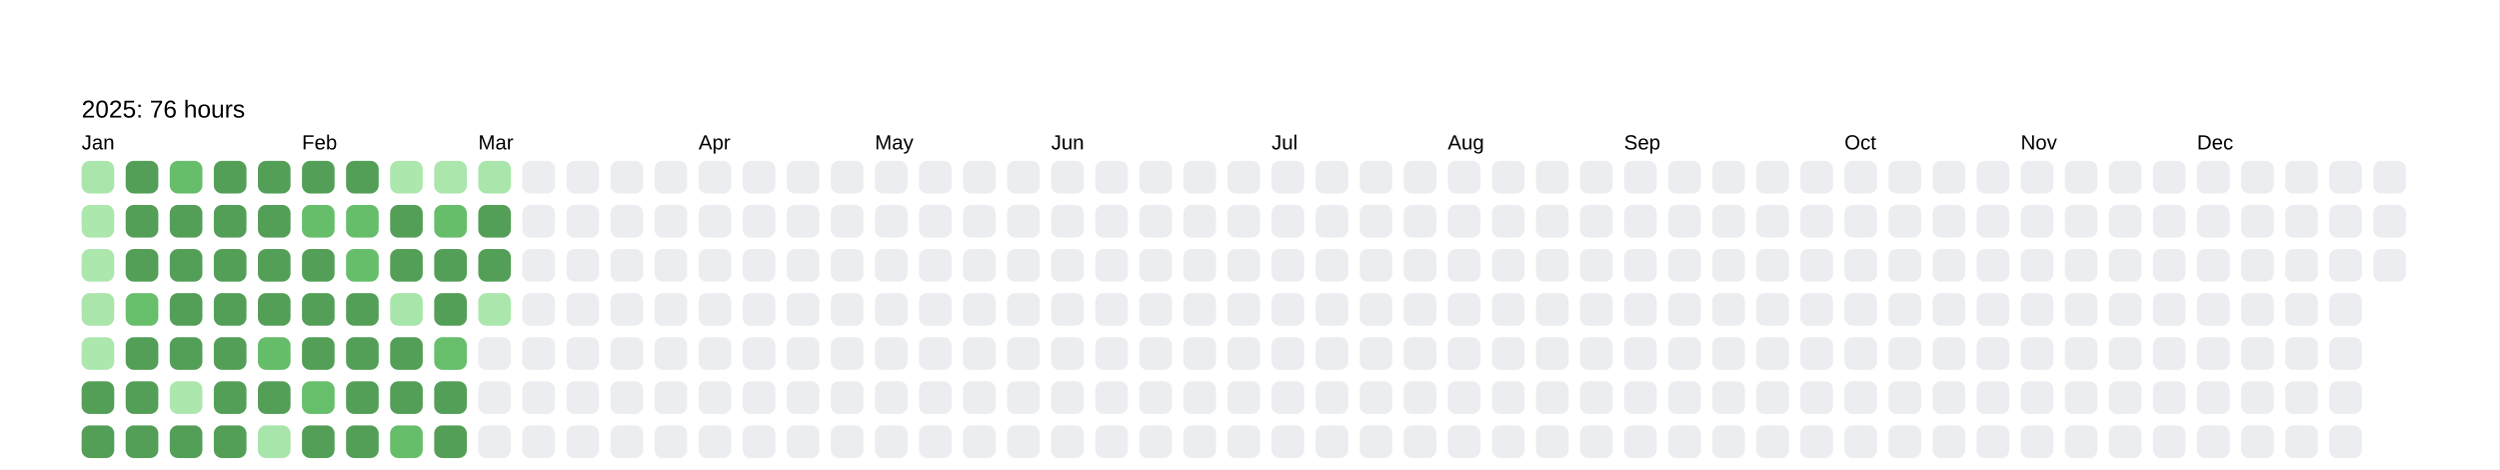
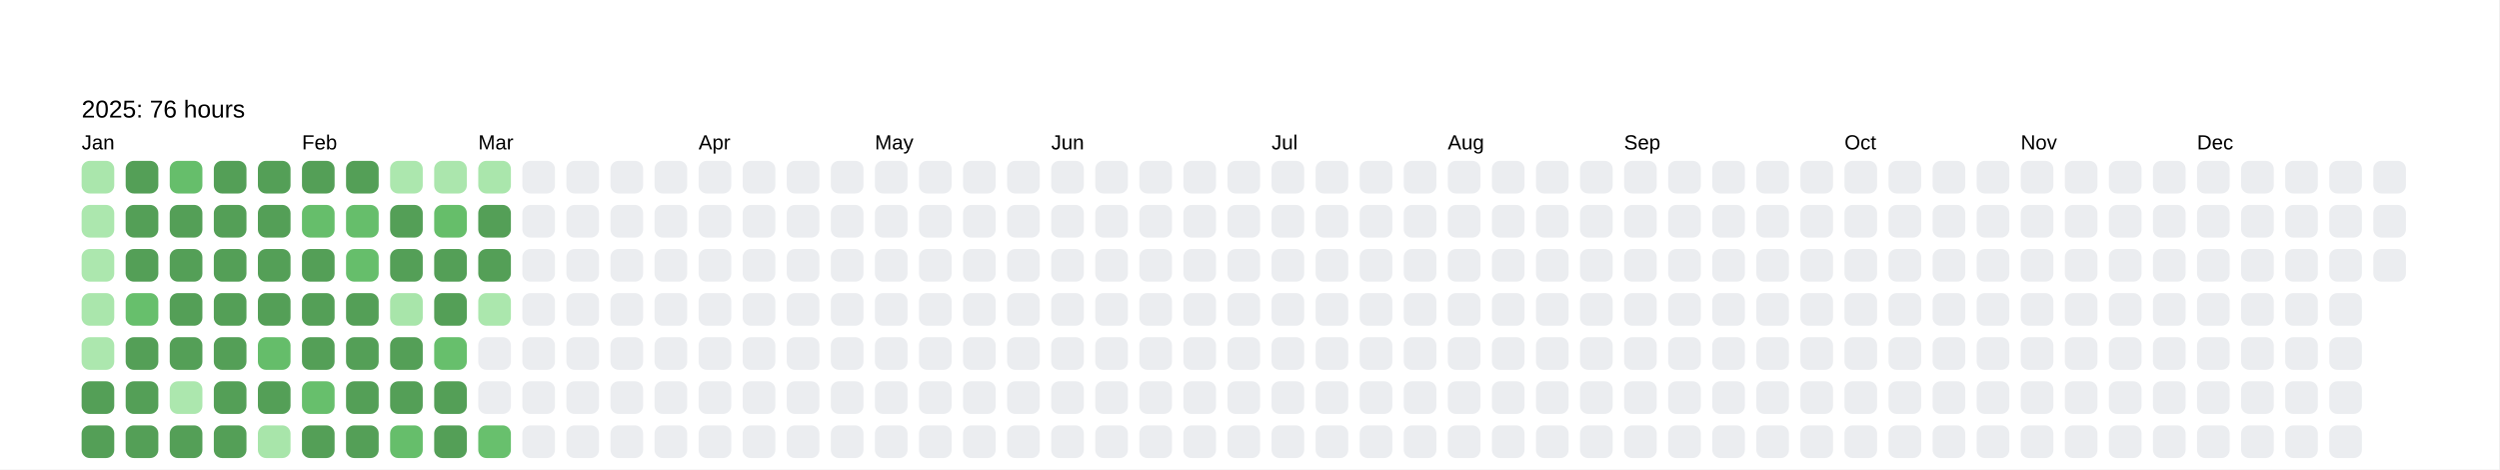
<svg xmlns="http://www.w3.org/2000/svg" baseProfile="full" height="57.5mm" version="1.1" viewBox="0,0,306.2,57.5" width="306.2mm">
  <defs />
  <rect fill="#FFFFFF" height="57.5" width="306.2" x="0" y="0" />
  <text fill="#000000" style="font-size:6px; font-family:Arial; font-weight:bold;" x="10" y="10" />
  <text fill="#000000" style="font-size:3px; font-family:Arial;" x="10" y="14.4">2025: 76 hours</text>
  <text fill="#000000" style="font-size:2.5px; font-family:Arial" x="10" y="18.3">Jan</text>
  <rect fill="#aae6ac" height="4" rx="1" ry="1" width="4" x="10" y="19.7" />
  <rect fill="#ace7ae" height="4" rx="1" ry="1" width="4" x="10" y="25.1" />
  <rect fill="#ace7ae" height="4" rx="1" ry="1" width="4" x="10" y="30.5" />
  <rect fill="#aae6ac" height="4" rx="1" ry="1" width="4" x="10" y="35.9" />
  <rect fill="#ace7ae" height="4" rx="1" ry="1" width="4" x="10" y="41.3" />
  <rect fill="#549F57" height="4" rx="1" ry="1" width="4" x="10" y="46.7" />
  <rect fill="#549F57" height="4" rx="1" ry="1" width="4" x="10" y="52.1" />
  <rect fill="#549F57" height="4" rx="1" ry="1" width="4" x="15.4" y="19.7" />
  <rect fill="#549F57" height="4" rx="1" ry="1" width="4" x="15.4" y="25.1" />
  <rect fill="#549F57" height="4" rx="1" ry="1" width="4" x="15.4" y="30.5" />
  <rect fill="#67bf6c" height="4" rx="1" ry="1" width="4" x="15.4" y="35.9" />
  <rect fill="#549F57" height="4" rx="1" ry="1" width="4" x="15.4" y="41.3" />
  <rect fill="#549F57" height="4" rx="1" ry="1" width="4" x="15.4" y="46.7" />
  <rect fill="#549F57" height="4" rx="1" ry="1" width="4" x="15.4" y="52.1" />
  <rect fill="#66be6b" height="4" rx="1" ry="1" width="4" x="20.8" y="19.7" />
  <rect fill="#549F57" height="4" rx="1" ry="1" width="4" x="20.8" y="25.1" />
  <rect fill="#549F57" height="4" rx="1" ry="1" width="4" x="20.8" y="30.5" />
  <rect fill="#549F57" height="4" rx="1" ry="1" width="4" x="20.8" y="35.9" />
  <rect fill="#549F57" height="4" rx="1" ry="1" width="4" x="20.8" y="41.3" />
  <rect fill="#ace7ae" height="4" rx="1" ry="1" width="4" x="20.8" y="46.7" />
  <rect fill="#549F57" height="4" rx="1" ry="1" width="4" x="20.8" y="52.1" />
  <rect fill="#549F57" height="4" rx="1" ry="1" width="4" x="26.2" y="19.7" />
  <rect fill="#549F57" height="4" rx="1" ry="1" width="4" x="26.2" y="25.1" />
  <rect fill="#549F57" height="4" rx="1" ry="1" width="4" x="26.2" y="30.5" />
  <rect fill="#549F57" height="4" rx="1" ry="1" width="4" x="26.2" y="35.9" />
  <rect fill="#549F57" height="4" rx="1" ry="1" width="4" x="26.2" y="41.3" />
  <rect fill="#549F57" height="4" rx="1" ry="1" width="4" x="26.2" y="46.7" />
  <rect fill="#549F57" height="4" rx="1" ry="1" width="4" x="26.2" y="52.1" />
  <rect fill="#549F57" height="4" rx="1" ry="1" width="4" x="31.6" y="19.7" />
  <rect fill="#549F57" height="4" rx="1" ry="1" width="4" x="31.6" y="25.1" />
  <rect fill="#549F57" height="4" rx="1" ry="1" width="4" x="31.6" y="30.5" />
  <rect fill="#549F57" height="4" rx="1" ry="1" width="4" x="31.6" y="35.9" />
  <rect fill="#65bd6a" height="4" rx="1" ry="1" width="4" x="31.6" y="41.3" />
  <rect fill="#549F57" height="4" rx="1" ry="1" width="4" x="31.6" y="46.7" />
  <rect fill="#a8e5aa" height="4" rx="1" ry="1" width="4" x="31.6" y="52.1" />
  <text fill="#000000" style="font-size:2.5px; font-family:Arial" x="37.0" y="18.3">Feb</text>
  <rect fill="#549F57" height="4" rx="1" ry="1" width="4" x="37.0" y="19.7" />
  <rect fill="#66be6b" height="4" rx="1" ry="1" width="4" x="37.0" y="25.1" />
  <rect fill="#549F57" height="4" rx="1" ry="1" width="4" x="37.0" y="30.5" />
  <rect fill="#549F57" height="4" rx="1" ry="1" width="4" x="37.0" y="35.9" />
  <rect fill="#549F57" height="4" rx="1" ry="1" width="4" x="37.0" y="41.3" />
  <rect fill="#67bf6c" height="4" rx="1" ry="1" width="4" x="37.0" y="46.7" />
  <rect fill="#549F57" height="4" rx="1" ry="1" width="4" x="37.0" y="52.1" />
  <rect fill="#549F57" height="4" rx="1" ry="1" width="4" x="42.4" y="19.7" />
  <rect fill="#66be6b" height="4" rx="1" ry="1" width="4" x="42.4" y="25.1" />
  <rect fill="#66be6b" height="4" rx="1" ry="1" width="4" x="42.4" y="30.5" />
  <rect fill="#549F57" height="4" rx="1" ry="1" width="4" x="42.4" y="35.9" />
  <rect fill="#549F57" height="4" rx="1" ry="1" width="4" x="42.4" y="41.3" />
  <rect fill="#549F57" height="4" rx="1" ry="1" width="4" x="42.4" y="46.7" />
  <rect fill="#549F57" height="4" rx="1" ry="1" width="4" x="42.4" y="52.1" />
  <rect fill="#ace7ae" height="4" rx="1" ry="1" width="4" x="47.8" y="19.7" />
  <rect fill="#549F57" height="4" rx="1" ry="1" width="4" x="47.8" y="25.1" />
  <rect fill="#549F57" height="4" rx="1" ry="1" width="4" x="47.8" y="30.5" />
  <rect fill="#a8e5aa" height="4" rx="1" ry="1" width="4" x="47.8" y="35.9" />
  <rect fill="#549F57" height="4" rx="1" ry="1" width="4" x="47.8" y="41.3" />
  <rect fill="#549F57" height="4" rx="1" ry="1" width="4" x="47.8" y="46.7" />
  <rect fill="#66be6b" height="4" rx="1" ry="1" width="4" x="47.8" y="52.1" />
  <rect fill="#abe6ad" height="4" rx="1" ry="1" width="4" x="53.2" y="19.7" />
  <rect fill="#66be6a" height="4" rx="1" ry="1" width="4" x="53.2" y="25.1" />
  <rect fill="#549F57" height="4" rx="1" ry="1" width="4" x="53.2" y="30.5" />
  <rect fill="#549F57" height="4" rx="1" ry="1" width="4" x="53.2" y="35.9" />
  <rect fill="#67bf6c" height="4" rx="1" ry="1" width="4" x="53.2" y="41.3" />
  <rect fill="#549F57" height="4" rx="1" ry="1" width="4" x="53.2" y="46.7" />
  <rect fill="#549F57" height="4" rx="1" ry="1" width="4" x="53.2" y="52.1" />
  <text fill="#000000" style="font-size:2.5px; font-family:Arial" x="58.6" y="18.3">Mar</text>
  <rect fill="#aae6ac" height="4" rx="1" ry="1" width="4" x="58.6" y="19.7" />
  <rect fill="#549F57" height="4" rx="1" ry="1" width="4" x="58.6" y="25.1" />
  <rect fill="#549F57" height="4" rx="1" ry="1" width="4" x="58.6" y="30.5" />
  <rect fill="#abe7ad" height="4" rx="1" ry="1" width="4" x="58.6" y="35.9" />
  <rect fill="#EBEDF0" height="4" rx="1" ry="1" width="4" x="58.6" y="41.3" />
  <rect fill="#EBEDF0" height="4" rx="1" ry="1" width="4" x="58.6" y="46.7" />
-   <rect fill="#EBEDF0" height="4" rx="1" ry="1" width="4" x="58.6" y="52.1" />
+   <rect fill="#68c06d" height="4" rx="1" ry="1" width="4" x="58.6" y="52.1" />
  <rect fill="#EBEDF0" height="4" rx="1" ry="1" width="4" x="64" y="19.7" />
  <rect fill="#EBEDF0" height="4" rx="1" ry="1" width="4" x="64" y="25.1" />
  <rect fill="#EBEDF0" height="4" rx="1" ry="1" width="4" x="64" y="30.5" />
  <rect fill="#EBEDF0" height="4" rx="1" ry="1" width="4" x="64" y="35.9" />
  <rect fill="#EBEDF0" height="4" rx="1" ry="1" width="4" x="64" y="41.3" />
  <rect fill="#EBEDF0" height="4" rx="1" ry="1" width="4" x="64" y="46.7" />
  <rect fill="#EBEDF0" height="4" rx="1" ry="1" width="4" x="64" y="52.1" />
  <rect fill="#EBEDF0" height="4" rx="1" ry="1" width="4" x="69.4" y="19.7" />
  <rect fill="#EBEDF0" height="4" rx="1" ry="1" width="4" x="69.4" y="25.1" />
  <rect fill="#EBEDF0" height="4" rx="1" ry="1" width="4" x="69.4" y="30.5" />
  <rect fill="#EBEDF0" height="4" rx="1" ry="1" width="4" x="69.4" y="35.9" />
  <rect fill="#EBEDF0" height="4" rx="1" ry="1" width="4" x="69.4" y="41.3" />
  <rect fill="#EBEDF0" height="4" rx="1" ry="1" width="4" x="69.4" y="46.7" />
  <rect fill="#EBEDF0" height="4" rx="1" ry="1" width="4" x="69.4" y="52.1" />
  <rect fill="#EBEDF0" height="4" rx="1" ry="1" width="4" x="74.8" y="19.7" />
  <rect fill="#EBEDF0" height="4" rx="1" ry="1" width="4" x="74.8" y="25.1" />
  <rect fill="#EBEDF0" height="4" rx="1" ry="1" width="4" x="74.8" y="30.5" />
  <rect fill="#EBEDF0" height="4" rx="1" ry="1" width="4" x="74.8" y="35.9" />
  <rect fill="#EBEDF0" height="4" rx="1" ry="1" width="4" x="74.8" y="41.3" />
  <rect fill="#EBEDF0" height="4" rx="1" ry="1" width="4" x="74.8" y="46.7" />
  <rect fill="#EBEDF0" height="4" rx="1" ry="1" width="4" x="74.8" y="52.1" />
  <rect fill="#EBEDF0" height="4" rx="1" ry="1" width="4" x="80.2" y="19.7" />
  <rect fill="#EBEDF0" height="4" rx="1" ry="1" width="4" x="80.2" y="25.1" />
  <rect fill="#EBEDF0" height="4" rx="1" ry="1" width="4" x="80.2" y="30.5" />
  <rect fill="#EBEDF0" height="4" rx="1" ry="1" width="4" x="80.2" y="35.9" />
  <rect fill="#EBEDF0" height="4" rx="1" ry="1" width="4" x="80.2" y="41.3" />
  <rect fill="#EBEDF0" height="4" rx="1" ry="1" width="4" x="80.2" y="46.7" />
  <rect fill="#EBEDF0" height="4" rx="1" ry="1" width="4" x="80.2" y="52.1" />
  <text fill="#000000" style="font-size:2.5px; font-family:Arial" x="85.6" y="18.3">Apr</text>
  <rect fill="#EBEDF0" height="4" rx="1" ry="1" width="4" x="85.6" y="19.7" />
  <rect fill="#EBEDF0" height="4" rx="1" ry="1" width="4" x="85.6" y="25.1" />
  <rect fill="#EBEDF0" height="4" rx="1" ry="1" width="4" x="85.6" y="30.5" />
  <rect fill="#EBEDF0" height="4" rx="1" ry="1" width="4" x="85.6" y="35.9" />
  <rect fill="#EBEDF0" height="4" rx="1" ry="1" width="4" x="85.6" y="41.3" />
  <rect fill="#EBEDF0" height="4" rx="1" ry="1" width="4" x="85.6" y="46.7" />
  <rect fill="#EBEDF0" height="4" rx="1" ry="1" width="4" x="85.6" y="52.1" />
  <rect fill="#EBEDF0" height="4" rx="1" ry="1" width="4" x="91" y="19.7" />
  <rect fill="#EBEDF0" height="4" rx="1" ry="1" width="4" x="91" y="25.1" />
  <rect fill="#EBEDF0" height="4" rx="1" ry="1" width="4" x="91" y="30.5" />
  <rect fill="#EBEDF0" height="4" rx="1" ry="1" width="4" x="91" y="35.9" />
  <rect fill="#EBEDF0" height="4" rx="1" ry="1" width="4" x="91" y="41.3" />
  <rect fill="#EBEDF0" height="4" rx="1" ry="1" width="4" x="91" y="46.7" />
  <rect fill="#EBEDF0" height="4" rx="1" ry="1" width="4" x="91" y="52.1" />
  <rect fill="#EBEDF0" height="4" rx="1" ry="1" width="4" x="96.4" y="19.7" />
  <rect fill="#EBEDF0" height="4" rx="1" ry="1" width="4" x="96.4" y="25.1" />
  <rect fill="#EBEDF0" height="4" rx="1" ry="1" width="4" x="96.4" y="30.5" />
  <rect fill="#EBEDF0" height="4" rx="1" ry="1" width="4" x="96.4" y="35.9" />
  <rect fill="#EBEDF0" height="4" rx="1" ry="1" width="4" x="96.4" y="41.3" />
  <rect fill="#EBEDF0" height="4" rx="1" ry="1" width="4" x="96.4" y="46.7" />
  <rect fill="#EBEDF0" height="4" rx="1" ry="1" width="4" x="96.4" y="52.1" />
  <rect fill="#EBEDF0" height="4" rx="1" ry="1" width="4" x="101.8" y="19.7" />
  <rect fill="#EBEDF0" height="4" rx="1" ry="1" width="4" x="101.8" y="25.1" />
  <rect fill="#EBEDF0" height="4" rx="1" ry="1" width="4" x="101.8" y="30.5" />
  <rect fill="#EBEDF0" height="4" rx="1" ry="1" width="4" x="101.8" y="35.9" />
  <rect fill="#EBEDF0" height="4" rx="1" ry="1" width="4" x="101.8" y="41.3" />
  <rect fill="#EBEDF0" height="4" rx="1" ry="1" width="4" x="101.8" y="46.7" />
  <rect fill="#EBEDF0" height="4" rx="1" ry="1" width="4" x="101.8" y="52.1" />
  <text fill="#000000" style="font-size:2.5px; font-family:Arial" x="107.2" y="18.3">May</text>
  <rect fill="#EBEDF0" height="4" rx="1" ry="1" width="4" x="107.2" y="19.7" />
  <rect fill="#EBEDF0" height="4" rx="1" ry="1" width="4" x="107.2" y="25.1" />
  <rect fill="#EBEDF0" height="4" rx="1" ry="1" width="4" x="107.2" y="30.5" />
  <rect fill="#EBEDF0" height="4" rx="1" ry="1" width="4" x="107.2" y="35.9" />
  <rect fill="#EBEDF0" height="4" rx="1" ry="1" width="4" x="107.2" y="41.3" />
  <rect fill="#EBEDF0" height="4" rx="1" ry="1" width="4" x="107.2" y="46.7" />
  <rect fill="#EBEDF0" height="4" rx="1" ry="1" width="4" x="107.2" y="52.1" />
  <rect fill="#EBEDF0" height="4" rx="1" ry="1" width="4" x="112.6" y="19.7" />
  <rect fill="#EBEDF0" height="4" rx="1" ry="1" width="4" x="112.6" y="25.1" />
  <rect fill="#EBEDF0" height="4" rx="1" ry="1" width="4" x="112.6" y="30.5" />
  <rect fill="#EBEDF0" height="4" rx="1" ry="1" width="4" x="112.6" y="35.9" />
  <rect fill="#EBEDF0" height="4" rx="1" ry="1" width="4" x="112.6" y="41.3" />
  <rect fill="#EBEDF0" height="4" rx="1" ry="1" width="4" x="112.6" y="46.7" />
  <rect fill="#EBEDF0" height="4" rx="1" ry="1" width="4" x="112.6" y="52.1" />
  <rect fill="#EBEDF0" height="4" rx="1" ry="1" width="4" x="118" y="19.7" />
  <rect fill="#EBEDF0" height="4" rx="1" ry="1" width="4" x="118" y="25.1" />
  <rect fill="#EBEDF0" height="4" rx="1" ry="1" width="4" x="118" y="30.5" />
  <rect fill="#EBEDF0" height="4" rx="1" ry="1" width="4" x="118" y="35.9" />
  <rect fill="#EBEDF0" height="4" rx="1" ry="1" width="4" x="118" y="41.3" />
  <rect fill="#EBEDF0" height="4" rx="1" ry="1" width="4" x="118" y="46.7" />
  <rect fill="#EBEDF0" height="4" rx="1" ry="1" width="4" x="118" y="52.1" />
  <rect fill="#EBEDF0" height="4" rx="1" ry="1" width="4" x="123.4" y="19.7" />
  <rect fill="#EBEDF0" height="4" rx="1" ry="1" width="4" x="123.4" y="25.1" />
  <rect fill="#EBEDF0" height="4" rx="1" ry="1" width="4" x="123.4" y="30.5" />
  <rect fill="#EBEDF0" height="4" rx="1" ry="1" width="4" x="123.4" y="35.9" />
  <rect fill="#EBEDF0" height="4" rx="1" ry="1" width="4" x="123.4" y="41.3" />
  <rect fill="#EBEDF0" height="4" rx="1" ry="1" width="4" x="123.4" y="46.7" />
  <rect fill="#EBEDF0" height="4" rx="1" ry="1" width="4" x="123.4" y="52.1" />
  <text fill="#000000" style="font-size:2.5px; font-family:Arial" x="128.8" y="18.3">Jun</text>
  <rect fill="#EBEDF0" height="4" rx="1" ry="1" width="4" x="128.8" y="19.7" />
  <rect fill="#EBEDF0" height="4" rx="1" ry="1" width="4" x="128.8" y="25.1" />
  <rect fill="#EBEDF0" height="4" rx="1" ry="1" width="4" x="128.8" y="30.5" />
  <rect fill="#EBEDF0" height="4" rx="1" ry="1" width="4" x="128.8" y="35.9" />
  <rect fill="#EBEDF0" height="4" rx="1" ry="1" width="4" x="128.8" y="41.3" />
  <rect fill="#EBEDF0" height="4" rx="1" ry="1" width="4" x="128.8" y="46.7" />
  <rect fill="#EBEDF0" height="4" rx="1" ry="1" width="4" x="128.8" y="52.1" />
  <rect fill="#EBEDF0" height="4" rx="1" ry="1" width="4" x="134.2" y="19.7" />
  <rect fill="#EBEDF0" height="4" rx="1" ry="1" width="4" x="134.2" y="25.1" />
  <rect fill="#EBEDF0" height="4" rx="1" ry="1" width="4" x="134.2" y="30.5" />
  <rect fill="#EBEDF0" height="4" rx="1" ry="1" width="4" x="134.2" y="35.9" />
  <rect fill="#EBEDF0" height="4" rx="1" ry="1" width="4" x="134.2" y="41.3" />
  <rect fill="#EBEDF0" height="4" rx="1" ry="1" width="4" x="134.2" y="46.7" />
  <rect fill="#EBEDF0" height="4" rx="1" ry="1" width="4" x="134.2" y="52.1" />
  <rect fill="#EBEDF0" height="4" rx="1" ry="1" width="4" x="139.6" y="19.7" />
  <rect fill="#EBEDF0" height="4" rx="1" ry="1" width="4" x="139.6" y="25.1" />
  <rect fill="#EBEDF0" height="4" rx="1" ry="1" width="4" x="139.6" y="30.5" />
  <rect fill="#EBEDF0" height="4" rx="1" ry="1" width="4" x="139.6" y="35.9" />
  <rect fill="#EBEDF0" height="4" rx="1" ry="1" width="4" x="139.6" y="41.3" />
  <rect fill="#EBEDF0" height="4" rx="1" ry="1" width="4" x="139.6" y="46.7" />
  <rect fill="#EBEDF0" height="4" rx="1" ry="1" width="4" x="139.6" y="52.1" />
  <rect fill="#EBEDF0" height="4" rx="1" ry="1" width="4" x="145" y="19.7" />
  <rect fill="#EBEDF0" height="4" rx="1" ry="1" width="4" x="145" y="25.1" />
  <rect fill="#EBEDF0" height="4" rx="1" ry="1" width="4" x="145" y="30.5" />
  <rect fill="#EBEDF0" height="4" rx="1" ry="1" width="4" x="145" y="35.9" />
  <rect fill="#EBEDF0" height="4" rx="1" ry="1" width="4" x="145" y="41.3" />
  <rect fill="#EBEDF0" height="4" rx="1" ry="1" width="4" x="145" y="46.7" />
  <rect fill="#EBEDF0" height="4" rx="1" ry="1" width="4" x="145" y="52.1" />
  <rect fill="#EBEDF0" height="4" rx="1" ry="1" width="4" x="150.4" y="19.7" />
  <rect fill="#EBEDF0" height="4" rx="1" ry="1" width="4" x="150.4" y="25.1" />
  <rect fill="#EBEDF0" height="4" rx="1" ry="1" width="4" x="150.4" y="30.5" />
  <rect fill="#EBEDF0" height="4" rx="1" ry="1" width="4" x="150.4" y="35.9" />
  <rect fill="#EBEDF0" height="4" rx="1" ry="1" width="4" x="150.4" y="41.3" />
  <rect fill="#EBEDF0" height="4" rx="1" ry="1" width="4" x="150.4" y="46.7" />
  <rect fill="#EBEDF0" height="4" rx="1" ry="1" width="4" x="150.4" y="52.1" />
  <text fill="#000000" style="font-size:2.5px; font-family:Arial" x="155.8" y="18.3">Jul</text>
  <rect fill="#EBEDF0" height="4" rx="1" ry="1" width="4" x="155.8" y="19.7" />
  <rect fill="#EBEDF0" height="4" rx="1" ry="1" width="4" x="155.8" y="25.1" />
  <rect fill="#EBEDF0" height="4" rx="1" ry="1" width="4" x="155.8" y="30.5" />
  <rect fill="#EBEDF0" height="4" rx="1" ry="1" width="4" x="155.8" y="35.9" />
  <rect fill="#EBEDF0" height="4" rx="1" ry="1" width="4" x="155.8" y="41.3" />
  <rect fill="#EBEDF0" height="4" rx="1" ry="1" width="4" x="155.8" y="46.7" />
  <rect fill="#EBEDF0" height="4" rx="1" ry="1" width="4" x="155.8" y="52.1" />
  <rect fill="#EBEDF0" height="4" rx="1" ry="1" width="4" x="161.2" y="19.7" />
  <rect fill="#EBEDF0" height="4" rx="1" ry="1" width="4" x="161.2" y="25.1" />
  <rect fill="#EBEDF0" height="4" rx="1" ry="1" width="4" x="161.2" y="30.5" />
  <rect fill="#EBEDF0" height="4" rx="1" ry="1" width="4" x="161.2" y="35.9" />
  <rect fill="#EBEDF0" height="4" rx="1" ry="1" width="4" x="161.2" y="41.3" />
  <rect fill="#EBEDF0" height="4" rx="1" ry="1" width="4" x="161.2" y="46.7" />
  <rect fill="#EBEDF0" height="4" rx="1" ry="1" width="4" x="161.2" y="52.1" />
  <rect fill="#EBEDF0" height="4" rx="1" ry="1" width="4" x="166.6" y="19.7" />
  <rect fill="#EBEDF0" height="4" rx="1" ry="1" width="4" x="166.6" y="25.1" />
  <rect fill="#EBEDF0" height="4" rx="1" ry="1" width="4" x="166.6" y="30.5" />
  <rect fill="#EBEDF0" height="4" rx="1" ry="1" width="4" x="166.6" y="35.9" />
  <rect fill="#EBEDF0" height="4" rx="1" ry="1" width="4" x="166.6" y="41.3" />
  <rect fill="#EBEDF0" height="4" rx="1" ry="1" width="4" x="166.6" y="46.7" />
  <rect fill="#EBEDF0" height="4" rx="1" ry="1" width="4" x="166.6" y="52.1" />
  <rect fill="#EBEDF0" height="4" rx="1" ry="1" width="4" x="172" y="19.7" />
  <rect fill="#EBEDF0" height="4" rx="1" ry="1" width="4" x="172" y="25.1" />
  <rect fill="#EBEDF0" height="4" rx="1" ry="1" width="4" x="172" y="30.5" />
  <rect fill="#EBEDF0" height="4" rx="1" ry="1" width="4" x="172" y="35.9" />
  <rect fill="#EBEDF0" height="4" rx="1" ry="1" width="4" x="172" y="41.3" />
  <rect fill="#EBEDF0" height="4" rx="1" ry="1" width="4" x="172" y="46.7" />
  <rect fill="#EBEDF0" height="4" rx="1" ry="1" width="4" x="172" y="52.1" />
  <text fill="#000000" style="font-size:2.5px; font-family:Arial" x="177.4" y="18.3">Aug</text>
  <rect fill="#EBEDF0" height="4" rx="1" ry="1" width="4" x="177.4" y="19.7" />
  <rect fill="#EBEDF0" height="4" rx="1" ry="1" width="4" x="177.4" y="25.1" />
  <rect fill="#EBEDF0" height="4" rx="1" ry="1" width="4" x="177.4" y="30.5" />
  <rect fill="#EBEDF0" height="4" rx="1" ry="1" width="4" x="177.4" y="35.9" />
  <rect fill="#EBEDF0" height="4" rx="1" ry="1" width="4" x="177.4" y="41.3" />
  <rect fill="#EBEDF0" height="4" rx="1" ry="1" width="4" x="177.4" y="46.7" />
  <rect fill="#EBEDF0" height="4" rx="1" ry="1" width="4" x="177.4" y="52.1" />
  <rect fill="#EBEDF0" height="4" rx="1" ry="1" width="4" x="182.8" y="19.7" />
  <rect fill="#EBEDF0" height="4" rx="1" ry="1" width="4" x="182.8" y="25.1" />
  <rect fill="#EBEDF0" height="4" rx="1" ry="1" width="4" x="182.8" y="30.5" />
  <rect fill="#EBEDF0" height="4" rx="1" ry="1" width="4" x="182.8" y="35.9" />
  <rect fill="#EBEDF0" height="4" rx="1" ry="1" width="4" x="182.8" y="41.3" />
  <rect fill="#EBEDF0" height="4" rx="1" ry="1" width="4" x="182.8" y="46.7" />
  <rect fill="#EBEDF0" height="4" rx="1" ry="1" width="4" x="182.8" y="52.1" />
  <rect fill="#EBEDF0" height="4" rx="1" ry="1" width="4" x="188.2" y="19.7" />
  <rect fill="#EBEDF0" height="4" rx="1" ry="1" width="4" x="188.2" y="25.1" />
  <rect fill="#EBEDF0" height="4" rx="1" ry="1" width="4" x="188.2" y="30.5" />
  <rect fill="#EBEDF0" height="4" rx="1" ry="1" width="4" x="188.2" y="35.9" />
  <rect fill="#EBEDF0" height="4" rx="1" ry="1" width="4" x="188.2" y="41.3" />
  <rect fill="#EBEDF0" height="4" rx="1" ry="1" width="4" x="188.2" y="46.7" />
  <rect fill="#EBEDF0" height="4" rx="1" ry="1" width="4" x="188.2" y="52.1" />
  <rect fill="#EBEDF0" height="4" rx="1" ry="1" width="4" x="193.6" y="19.7" />
  <rect fill="#EBEDF0" height="4" rx="1" ry="1" width="4" x="193.6" y="25.1" />
  <rect fill="#EBEDF0" height="4" rx="1" ry="1" width="4" x="193.6" y="30.5" />
  <rect fill="#EBEDF0" height="4" rx="1" ry="1" width="4" x="193.6" y="35.9" />
  <rect fill="#EBEDF0" height="4" rx="1" ry="1" width="4" x="193.6" y="41.3" />
  <rect fill="#EBEDF0" height="4" rx="1" ry="1" width="4" x="193.6" y="46.7" />
  <rect fill="#EBEDF0" height="4" rx="1" ry="1" width="4" x="193.6" y="52.1" />
  <text fill="#000000" style="font-size:2.5px; font-family:Arial" x="199" y="18.3">Sep</text>
  <rect fill="#EBEDF0" height="4" rx="1" ry="1" width="4" x="199" y="19.7" />
  <rect fill="#EBEDF0" height="4" rx="1" ry="1" width="4" x="199" y="25.1" />
  <rect fill="#EBEDF0" height="4" rx="1" ry="1" width="4" x="199" y="30.5" />
  <rect fill="#EBEDF0" height="4" rx="1" ry="1" width="4" x="199" y="35.9" />
  <rect fill="#EBEDF0" height="4" rx="1" ry="1" width="4" x="199" y="41.3" />
  <rect fill="#EBEDF0" height="4" rx="1" ry="1" width="4" x="199" y="46.7" />
  <rect fill="#EBEDF0" height="4" rx="1" ry="1" width="4" x="199" y="52.1" />
  <rect fill="#EBEDF0" height="4" rx="1" ry="1" width="4" x="204.4" y="19.7" />
  <rect fill="#EBEDF0" height="4" rx="1" ry="1" width="4" x="204.4" y="25.1" />
  <rect fill="#EBEDF0" height="4" rx="1" ry="1" width="4" x="204.4" y="30.5" />
  <rect fill="#EBEDF0" height="4" rx="1" ry="1" width="4" x="204.4" y="35.9" />
  <rect fill="#EBEDF0" height="4" rx="1" ry="1" width="4" x="204.4" y="41.3" />
  <rect fill="#EBEDF0" height="4" rx="1" ry="1" width="4" x="204.4" y="46.7" />
  <rect fill="#EBEDF0" height="4" rx="1" ry="1" width="4" x="204.4" y="52.1" />
  <rect fill="#EBEDF0" height="4" rx="1" ry="1" width="4" x="209.8" y="19.7" />
  <rect fill="#EBEDF0" height="4" rx="1" ry="1" width="4" x="209.8" y="25.1" />
  <rect fill="#EBEDF0" height="4" rx="1" ry="1" width="4" x="209.8" y="30.5" />
  <rect fill="#EBEDF0" height="4" rx="1" ry="1" width="4" x="209.8" y="35.9" />
  <rect fill="#EBEDF0" height="4" rx="1" ry="1" width="4" x="209.8" y="41.3" />
  <rect fill="#EBEDF0" height="4" rx="1" ry="1" width="4" x="209.8" y="46.7" />
  <rect fill="#EBEDF0" height="4" rx="1" ry="1" width="4" x="209.8" y="52.1" />
  <rect fill="#EBEDF0" height="4" rx="1" ry="1" width="4" x="215.2" y="19.7" />
  <rect fill="#EBEDF0" height="4" rx="1" ry="1" width="4" x="215.2" y="25.1" />
  <rect fill="#EBEDF0" height="4" rx="1" ry="1" width="4" x="215.2" y="30.5" />
  <rect fill="#EBEDF0" height="4" rx="1" ry="1" width="4" x="215.2" y="35.9" />
  <rect fill="#EBEDF0" height="4" rx="1" ry="1" width="4" x="215.2" y="41.3" />
  <rect fill="#EBEDF0" height="4" rx="1" ry="1" width="4" x="215.2" y="46.7" />
  <rect fill="#EBEDF0" height="4" rx="1" ry="1" width="4" x="215.2" y="52.1" />
  <rect fill="#EBEDF0" height="4" rx="1" ry="1" width="4" x="220.6" y="19.7" />
  <rect fill="#EBEDF0" height="4" rx="1" ry="1" width="4" x="220.6" y="25.1" />
  <rect fill="#EBEDF0" height="4" rx="1" ry="1" width="4" x="220.6" y="30.5" />
  <rect fill="#EBEDF0" height="4" rx="1" ry="1" width="4" x="220.6" y="35.9" />
  <rect fill="#EBEDF0" height="4" rx="1" ry="1" width="4" x="220.6" y="41.3" />
  <rect fill="#EBEDF0" height="4" rx="1" ry="1" width="4" x="220.6" y="46.7" />
  <rect fill="#EBEDF0" height="4" rx="1" ry="1" width="4" x="220.6" y="52.1" />
  <text fill="#000000" style="font-size:2.5px; font-family:Arial" x="226" y="18.3">Oct</text>
  <rect fill="#EBEDF0" height="4" rx="1" ry="1" width="4" x="226" y="19.7" />
  <rect fill="#EBEDF0" height="4" rx="1" ry="1" width="4" x="226" y="25.1" />
  <rect fill="#EBEDF0" height="4" rx="1" ry="1" width="4" x="226" y="30.5" />
  <rect fill="#EBEDF0" height="4" rx="1" ry="1" width="4" x="226" y="35.9" />
  <rect fill="#EBEDF0" height="4" rx="1" ry="1" width="4" x="226" y="41.3" />
  <rect fill="#EBEDF0" height="4" rx="1" ry="1" width="4" x="226" y="46.7" />
  <rect fill="#EBEDF0" height="4" rx="1" ry="1" width="4" x="226" y="52.1" />
  <rect fill="#EBEDF0" height="4" rx="1" ry="1" width="4" x="231.4" y="19.7" />
  <rect fill="#EBEDF0" height="4" rx="1" ry="1" width="4" x="231.4" y="25.1" />
  <rect fill="#EBEDF0" height="4" rx="1" ry="1" width="4" x="231.4" y="30.5" />
  <rect fill="#EBEDF0" height="4" rx="1" ry="1" width="4" x="231.4" y="35.9" />
  <rect fill="#EBEDF0" height="4" rx="1" ry="1" width="4" x="231.4" y="41.3" />
  <rect fill="#EBEDF0" height="4" rx="1" ry="1" width="4" x="231.4" y="46.7" />
  <rect fill="#EBEDF0" height="4" rx="1" ry="1" width="4" x="231.4" y="52.1" />
  <rect fill="#EBEDF0" height="4" rx="1" ry="1" width="4" x="236.8" y="19.7" />
  <rect fill="#EBEDF0" height="4" rx="1" ry="1" width="4" x="236.8" y="25.1" />
  <rect fill="#EBEDF0" height="4" rx="1" ry="1" width="4" x="236.8" y="30.5" />
  <rect fill="#EBEDF0" height="4" rx="1" ry="1" width="4" x="236.8" y="35.9" />
  <rect fill="#EBEDF0" height="4" rx="1" ry="1" width="4" x="236.8" y="41.3" />
  <rect fill="#EBEDF0" height="4" rx="1" ry="1" width="4" x="236.8" y="46.7" />
  <rect fill="#EBEDF0" height="4" rx="1" ry="1" width="4" x="236.8" y="52.1" />
  <rect fill="#EBEDF0" height="4" rx="1" ry="1" width="4" x="242.2" y="19.7" />
  <rect fill="#EBEDF0" height="4" rx="1" ry="1" width="4" x="242.2" y="25.1" />
  <rect fill="#EBEDF0" height="4" rx="1" ry="1" width="4" x="242.2" y="30.5" />
  <rect fill="#EBEDF0" height="4" rx="1" ry="1" width="4" x="242.2" y="35.9" />
  <rect fill="#EBEDF0" height="4" rx="1" ry="1" width="4" x="242.2" y="41.3" />
  <rect fill="#EBEDF0" height="4" rx="1" ry="1" width="4" x="242.2" y="46.7" />
  <rect fill="#EBEDF0" height="4" rx="1" ry="1" width="4" x="242.2" y="52.1" />
  <text fill="#000000" style="font-size:2.5px; font-family:Arial" x="247.6" y="18.3">Nov</text>
  <rect fill="#EBEDF0" height="4" rx="1" ry="1" width="4" x="247.6" y="19.7" />
  <rect fill="#EBEDF0" height="4" rx="1" ry="1" width="4" x="247.6" y="25.1" />
  <rect fill="#EBEDF0" height="4" rx="1" ry="1" width="4" x="247.6" y="30.5" />
  <rect fill="#EBEDF0" height="4" rx="1" ry="1" width="4" x="247.6" y="35.9" />
  <rect fill="#EBEDF0" height="4" rx="1" ry="1" width="4" x="247.6" y="41.3" />
  <rect fill="#EBEDF0" height="4" rx="1" ry="1" width="4" x="247.6" y="46.7" />
  <rect fill="#EBEDF0" height="4" rx="1" ry="1" width="4" x="247.6" y="52.1" />
  <rect fill="#EBEDF0" height="4" rx="1" ry="1" width="4" x="253" y="19.7" />
  <rect fill="#EBEDF0" height="4" rx="1" ry="1" width="4" x="253" y="25.1" />
  <rect fill="#EBEDF0" height="4" rx="1" ry="1" width="4" x="253" y="30.5" />
  <rect fill="#EBEDF0" height="4" rx="1" ry="1" width="4" x="253" y="35.9" />
  <rect fill="#EBEDF0" height="4" rx="1" ry="1" width="4" x="253" y="41.3" />
  <rect fill="#EBEDF0" height="4" rx="1" ry="1" width="4" x="253" y="46.7" />
  <rect fill="#EBEDF0" height="4" rx="1" ry="1" width="4" x="253" y="52.1" />
  <rect fill="#EBEDF0" height="4" rx="1" ry="1" width="4" x="258.4" y="19.7" />
  <rect fill="#EBEDF0" height="4" rx="1" ry="1" width="4" x="258.4" y="25.1" />
  <rect fill="#EBEDF0" height="4" rx="1" ry="1" width="4" x="258.4" y="30.5" />
  <rect fill="#EBEDF0" height="4" rx="1" ry="1" width="4" x="258.4" y="35.9" />
  <rect fill="#EBEDF0" height="4" rx="1" ry="1" width="4" x="258.4" y="41.3" />
  <rect fill="#EBEDF0" height="4" rx="1" ry="1" width="4" x="258.4" y="46.7" />
  <rect fill="#EBEDF0" height="4" rx="1" ry="1" width="4" x="258.4" y="52.1" />
  <rect fill="#EBEDF0" height="4" rx="1" ry="1" width="4" x="263.8" y="19.7" />
  <rect fill="#EBEDF0" height="4" rx="1" ry="1" width="4" x="263.8" y="25.1" />
  <rect fill="#EBEDF0" height="4" rx="1" ry="1" width="4" x="263.8" y="30.5" />
  <rect fill="#EBEDF0" height="4" rx="1" ry="1" width="4" x="263.8" y="35.9" />
  <rect fill="#EBEDF0" height="4" rx="1" ry="1" width="4" x="263.8" y="41.3" />
  <rect fill="#EBEDF0" height="4" rx="1" ry="1" width="4" x="263.8" y="46.7" />
  <rect fill="#EBEDF0" height="4" rx="1" ry="1" width="4" x="263.8" y="52.1" />
  <text fill="#000000" style="font-size:2.5px; font-family:Arial" x="269.2" y="18.3">Dec</text>
  <rect fill="#EBEDF0" height="4" rx="1" ry="1" width="4" x="269.2" y="19.7" />
  <rect fill="#EBEDF0" height="4" rx="1" ry="1" width="4" x="269.2" y="25.1" />
  <rect fill="#EBEDF0" height="4" rx="1" ry="1" width="4" x="269.2" y="30.5" />
  <rect fill="#EBEDF0" height="4" rx="1" ry="1" width="4" x="269.2" y="35.9" />
  <rect fill="#EBEDF0" height="4" rx="1" ry="1" width="4" x="269.2" y="41.3" />
  <rect fill="#EBEDF0" height="4" rx="1" ry="1" width="4" x="269.2" y="46.7" />
  <rect fill="#EBEDF0" height="4" rx="1" ry="1" width="4" x="269.2" y="52.1" />
  <rect fill="#EBEDF0" height="4" rx="1" ry="1" width="4" x="274.6" y="19.7" />
  <rect fill="#EBEDF0" height="4" rx="1" ry="1" width="4" x="274.6" y="25.1" />
  <rect fill="#EBEDF0" height="4" rx="1" ry="1" width="4" x="274.6" y="30.5" />
  <rect fill="#EBEDF0" height="4" rx="1" ry="1" width="4" x="274.6" y="35.9" />
  <rect fill="#EBEDF0" height="4" rx="1" ry="1" width="4" x="274.6" y="41.3" />
  <rect fill="#EBEDF0" height="4" rx="1" ry="1" width="4" x="274.6" y="46.7" />
  <rect fill="#EBEDF0" height="4" rx="1" ry="1" width="4" x="274.6" y="52.1" />
  <rect fill="#EBEDF0" height="4" rx="1" ry="1" width="4" x="280" y="19.7" />
  <rect fill="#EBEDF0" height="4" rx="1" ry="1" width="4" x="280" y="25.1" />
  <rect fill="#EBEDF0" height="4" rx="1" ry="1" width="4" x="280" y="30.5" />
  <rect fill="#EBEDF0" height="4" rx="1" ry="1" width="4" x="280" y="35.9" />
  <rect fill="#EBEDF0" height="4" rx="1" ry="1" width="4" x="280" y="41.3" />
  <rect fill="#EBEDF0" height="4" rx="1" ry="1" width="4" x="280" y="46.7" />
  <rect fill="#EBEDF0" height="4" rx="1" ry="1" width="4" x="280" y="52.1" />
  <rect fill="#EBEDF0" height="4" rx="1" ry="1" width="4" x="285.4" y="19.7" />
  <rect fill="#EBEDF0" height="4" rx="1" ry="1" width="4" x="285.4" y="25.1" />
  <rect fill="#EBEDF0" height="4" rx="1" ry="1" width="4" x="285.4" y="30.5" />
  <rect fill="#EBEDF0" height="4" rx="1" ry="1" width="4" x="285.4" y="35.9" />
  <rect fill="#EBEDF0" height="4" rx="1" ry="1" width="4" x="285.4" y="41.3" />
  <rect fill="#EBEDF0" height="4" rx="1" ry="1" width="4" x="285.4" y="46.7" />
  <rect fill="#EBEDF0" height="4" rx="1" ry="1" width="4" x="285.4" y="52.1" />
  <rect fill="#EBEDF0" height="4" rx="1" ry="1" width="4" x="290.8" y="19.7" />
  <rect fill="#EBEDF0" height="4" rx="1" ry="1" width="4" x="290.8" y="25.1" />
  <rect fill="#EBEDF0" height="4" rx="1" ry="1" width="4" x="290.8" y="30.5" />
</svg>
